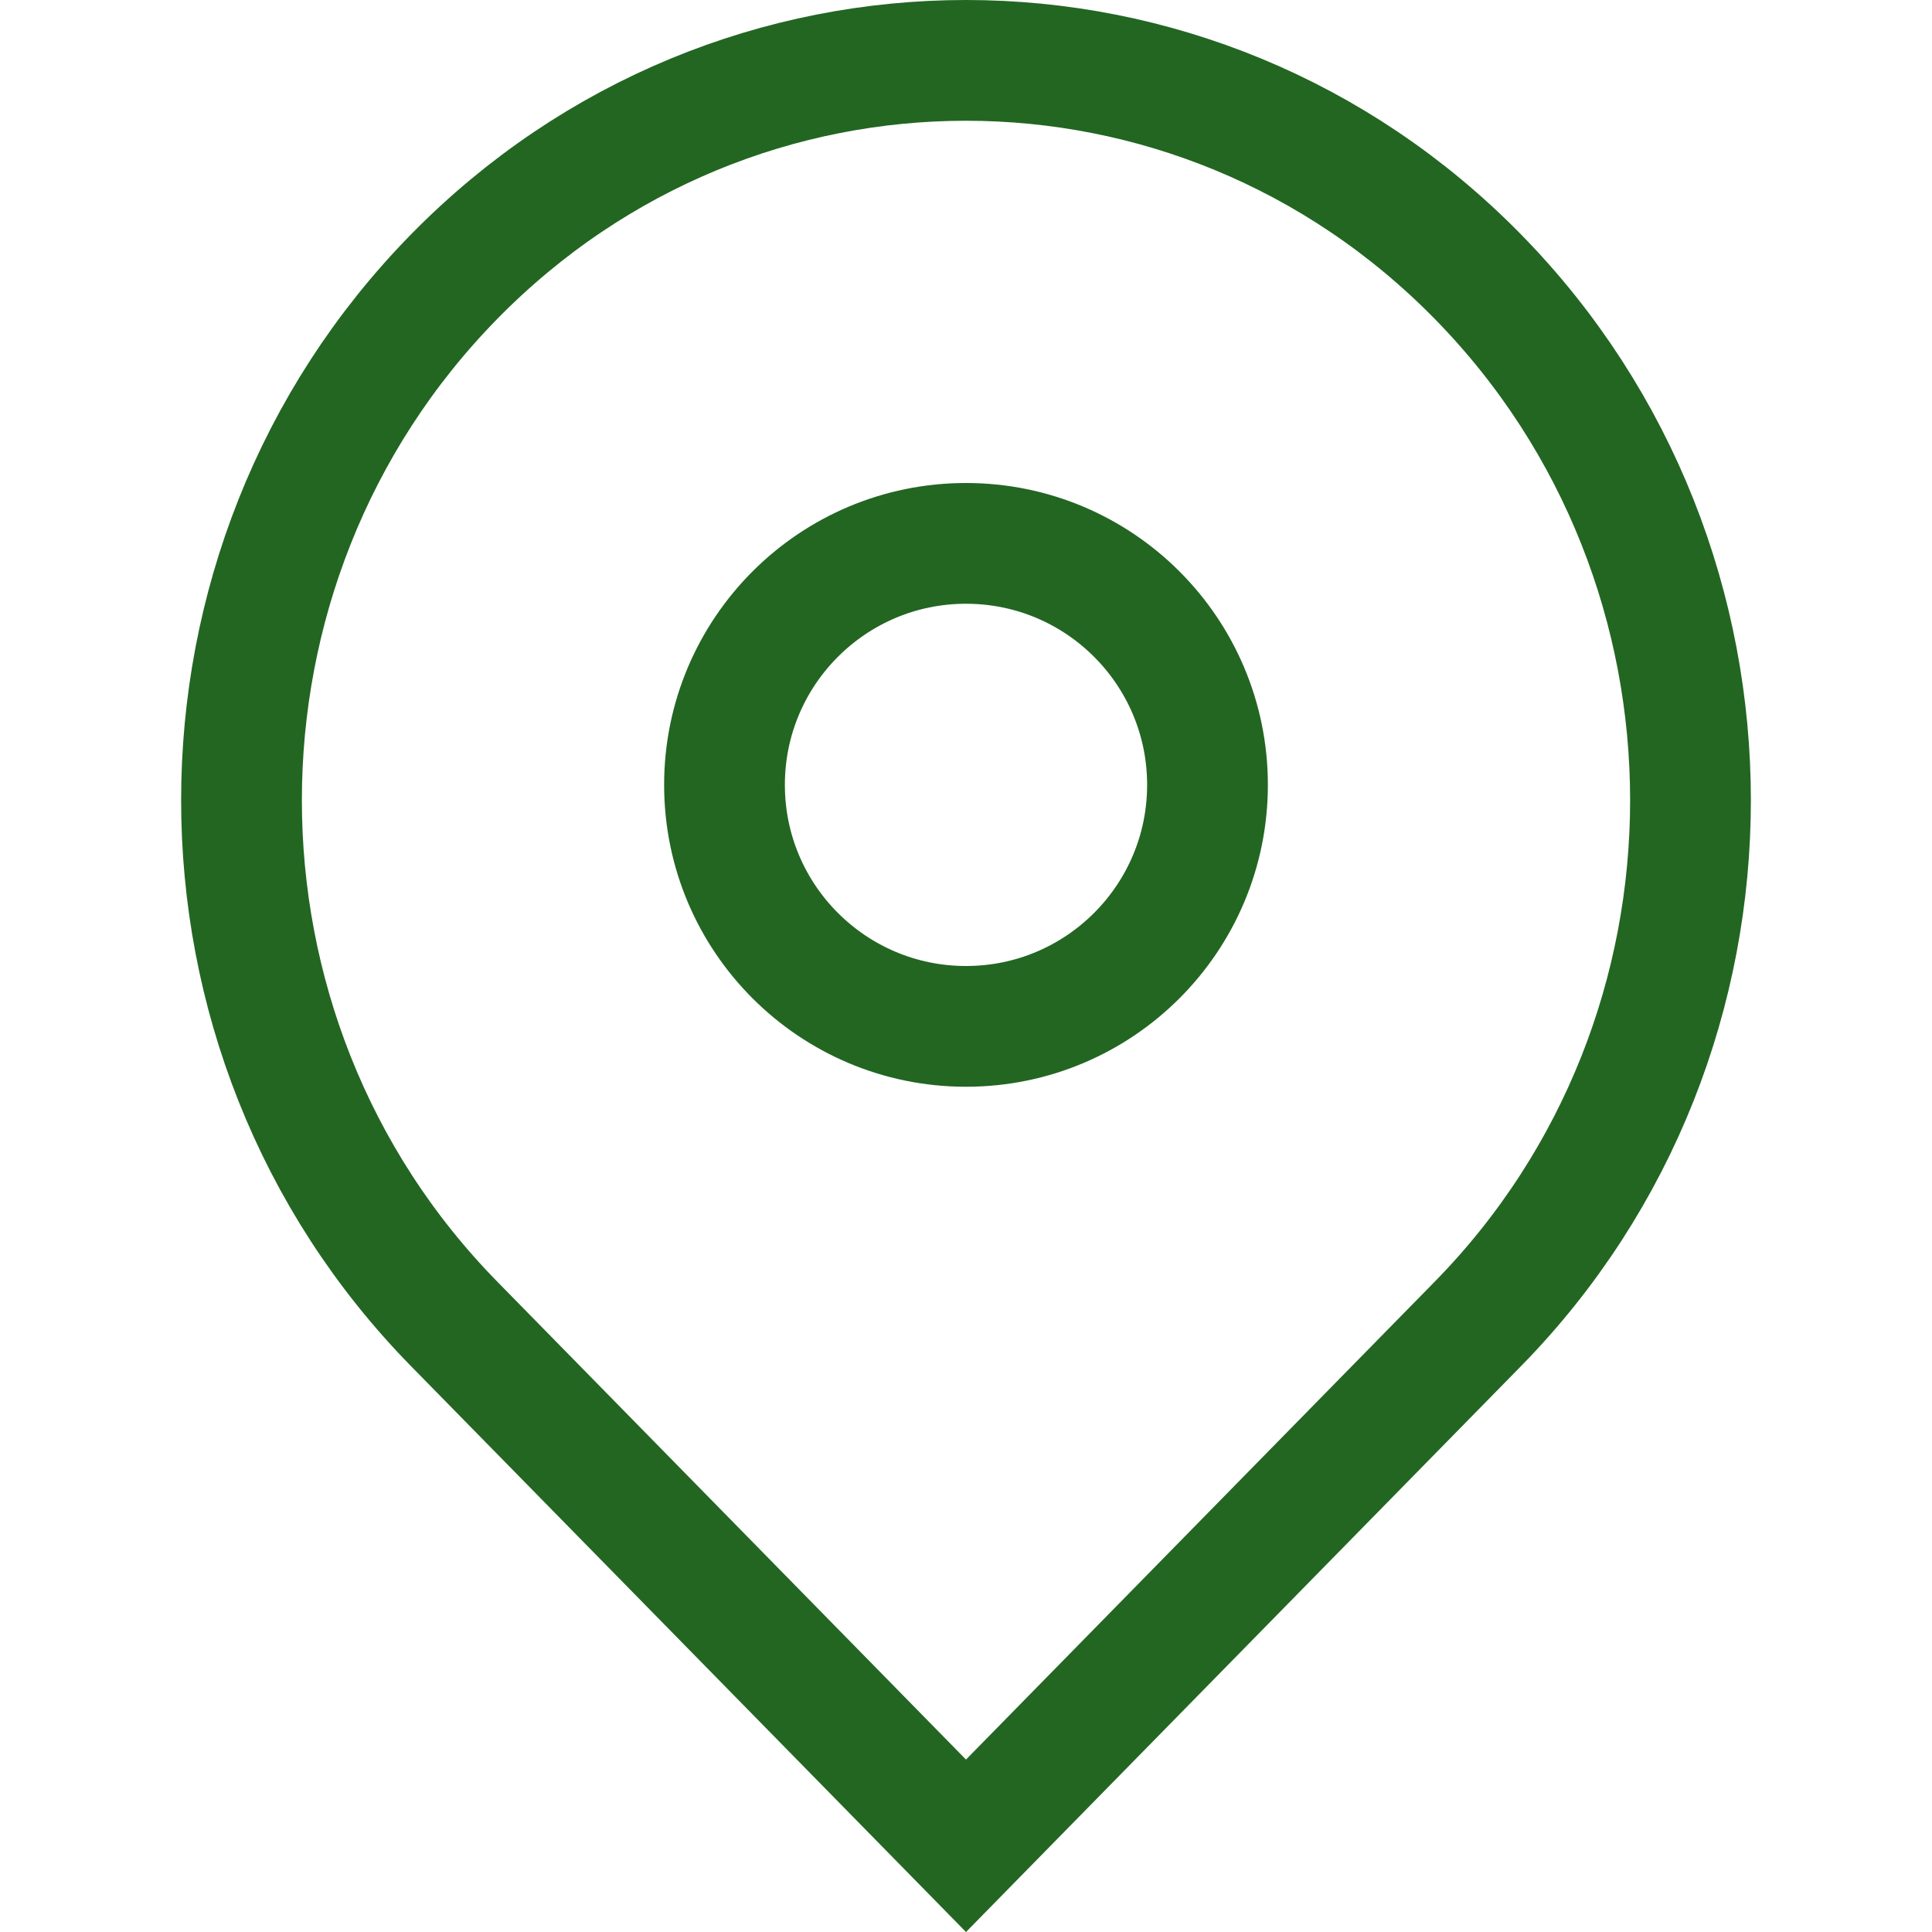
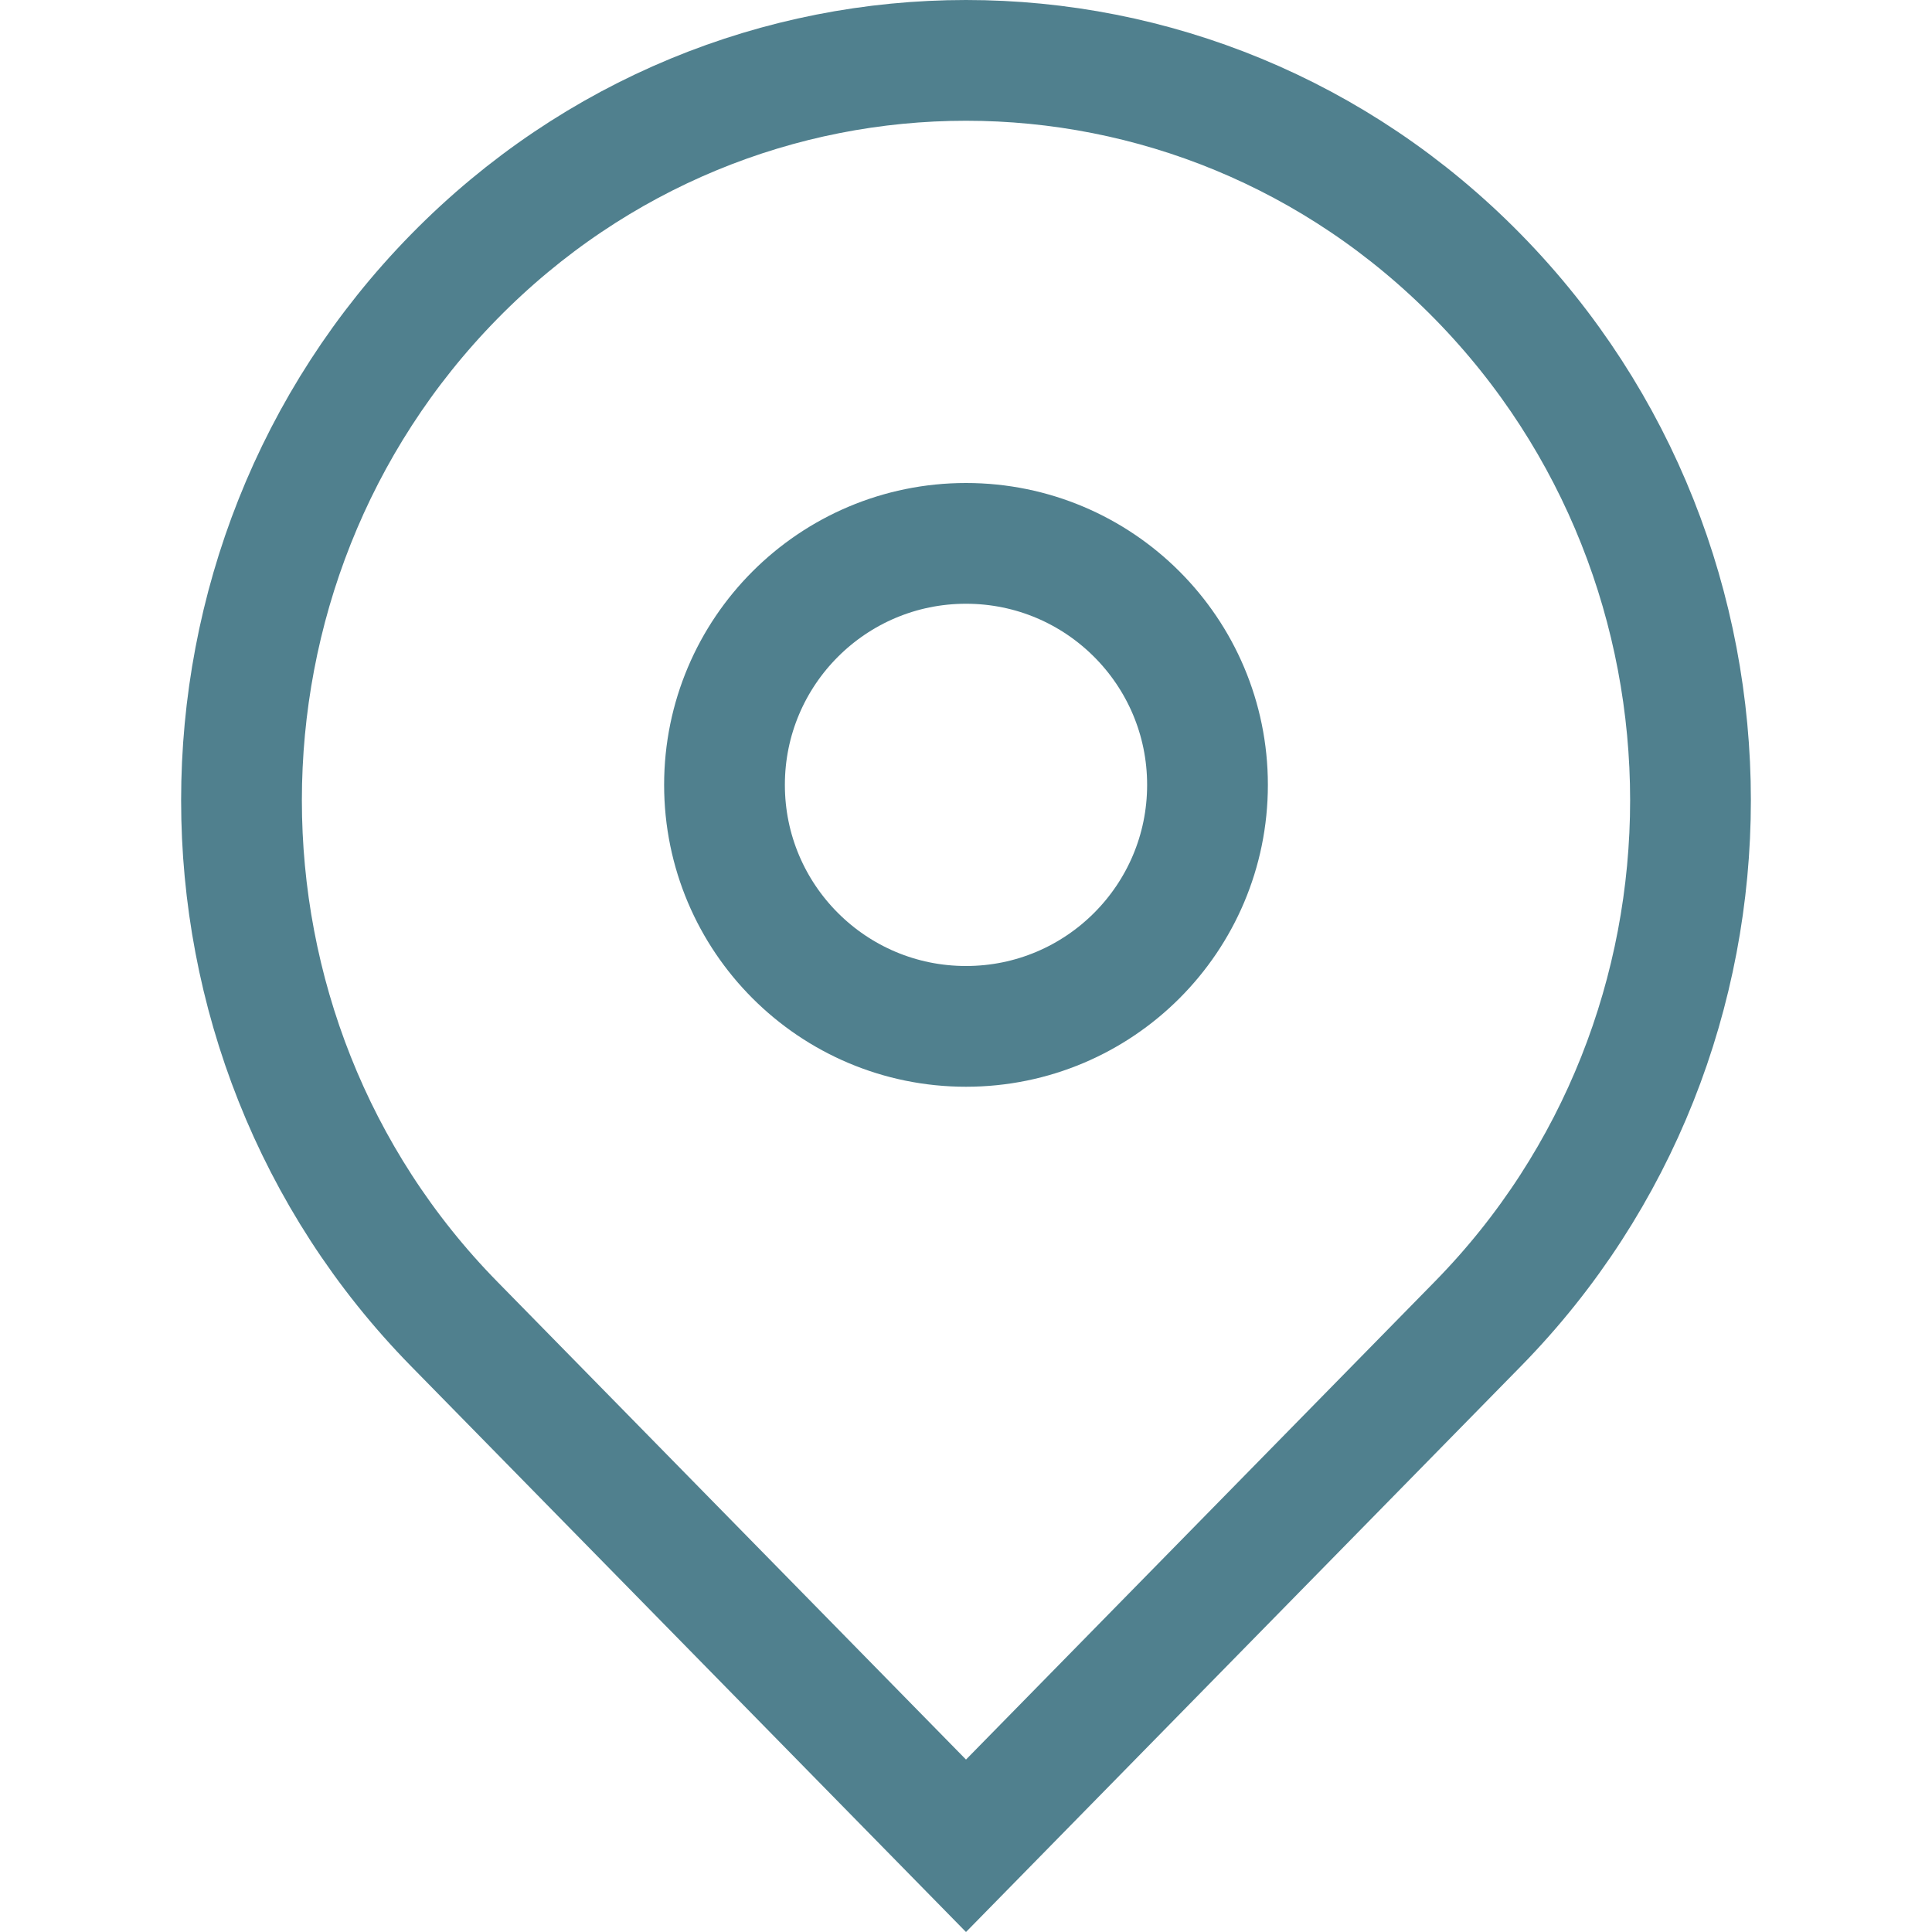
<svg xmlns="http://www.w3.org/2000/svg" viewBox="0 0 16 16" version="1.1">
  <style>
        .icon-shape {
-             stroke: #262;
+             stroke: #50808E;
        }
    </style>
  <g stroke="none" stroke-width="1" fill="none" fill-rule="evenodd">
    <g class="icon-shape">
      <g transform="translate(1.5, 0)">
        <path d="M6.5,15.286 L10.739,10.964 C13.087,8.57 13.087,4.685 10.739,2.291 C8.397,-0.097 4.603,-0.097 2.261,2.291 C-0.087,4.685 -0.087,8.57 2.261,10.964 L6.5,15.286 Z" id="Combined-Shape" />
        <circle id="Oval-3" cx="6.5" cy="6.5" r="2" />
      </g>
    </g>
  </g>
</svg>
